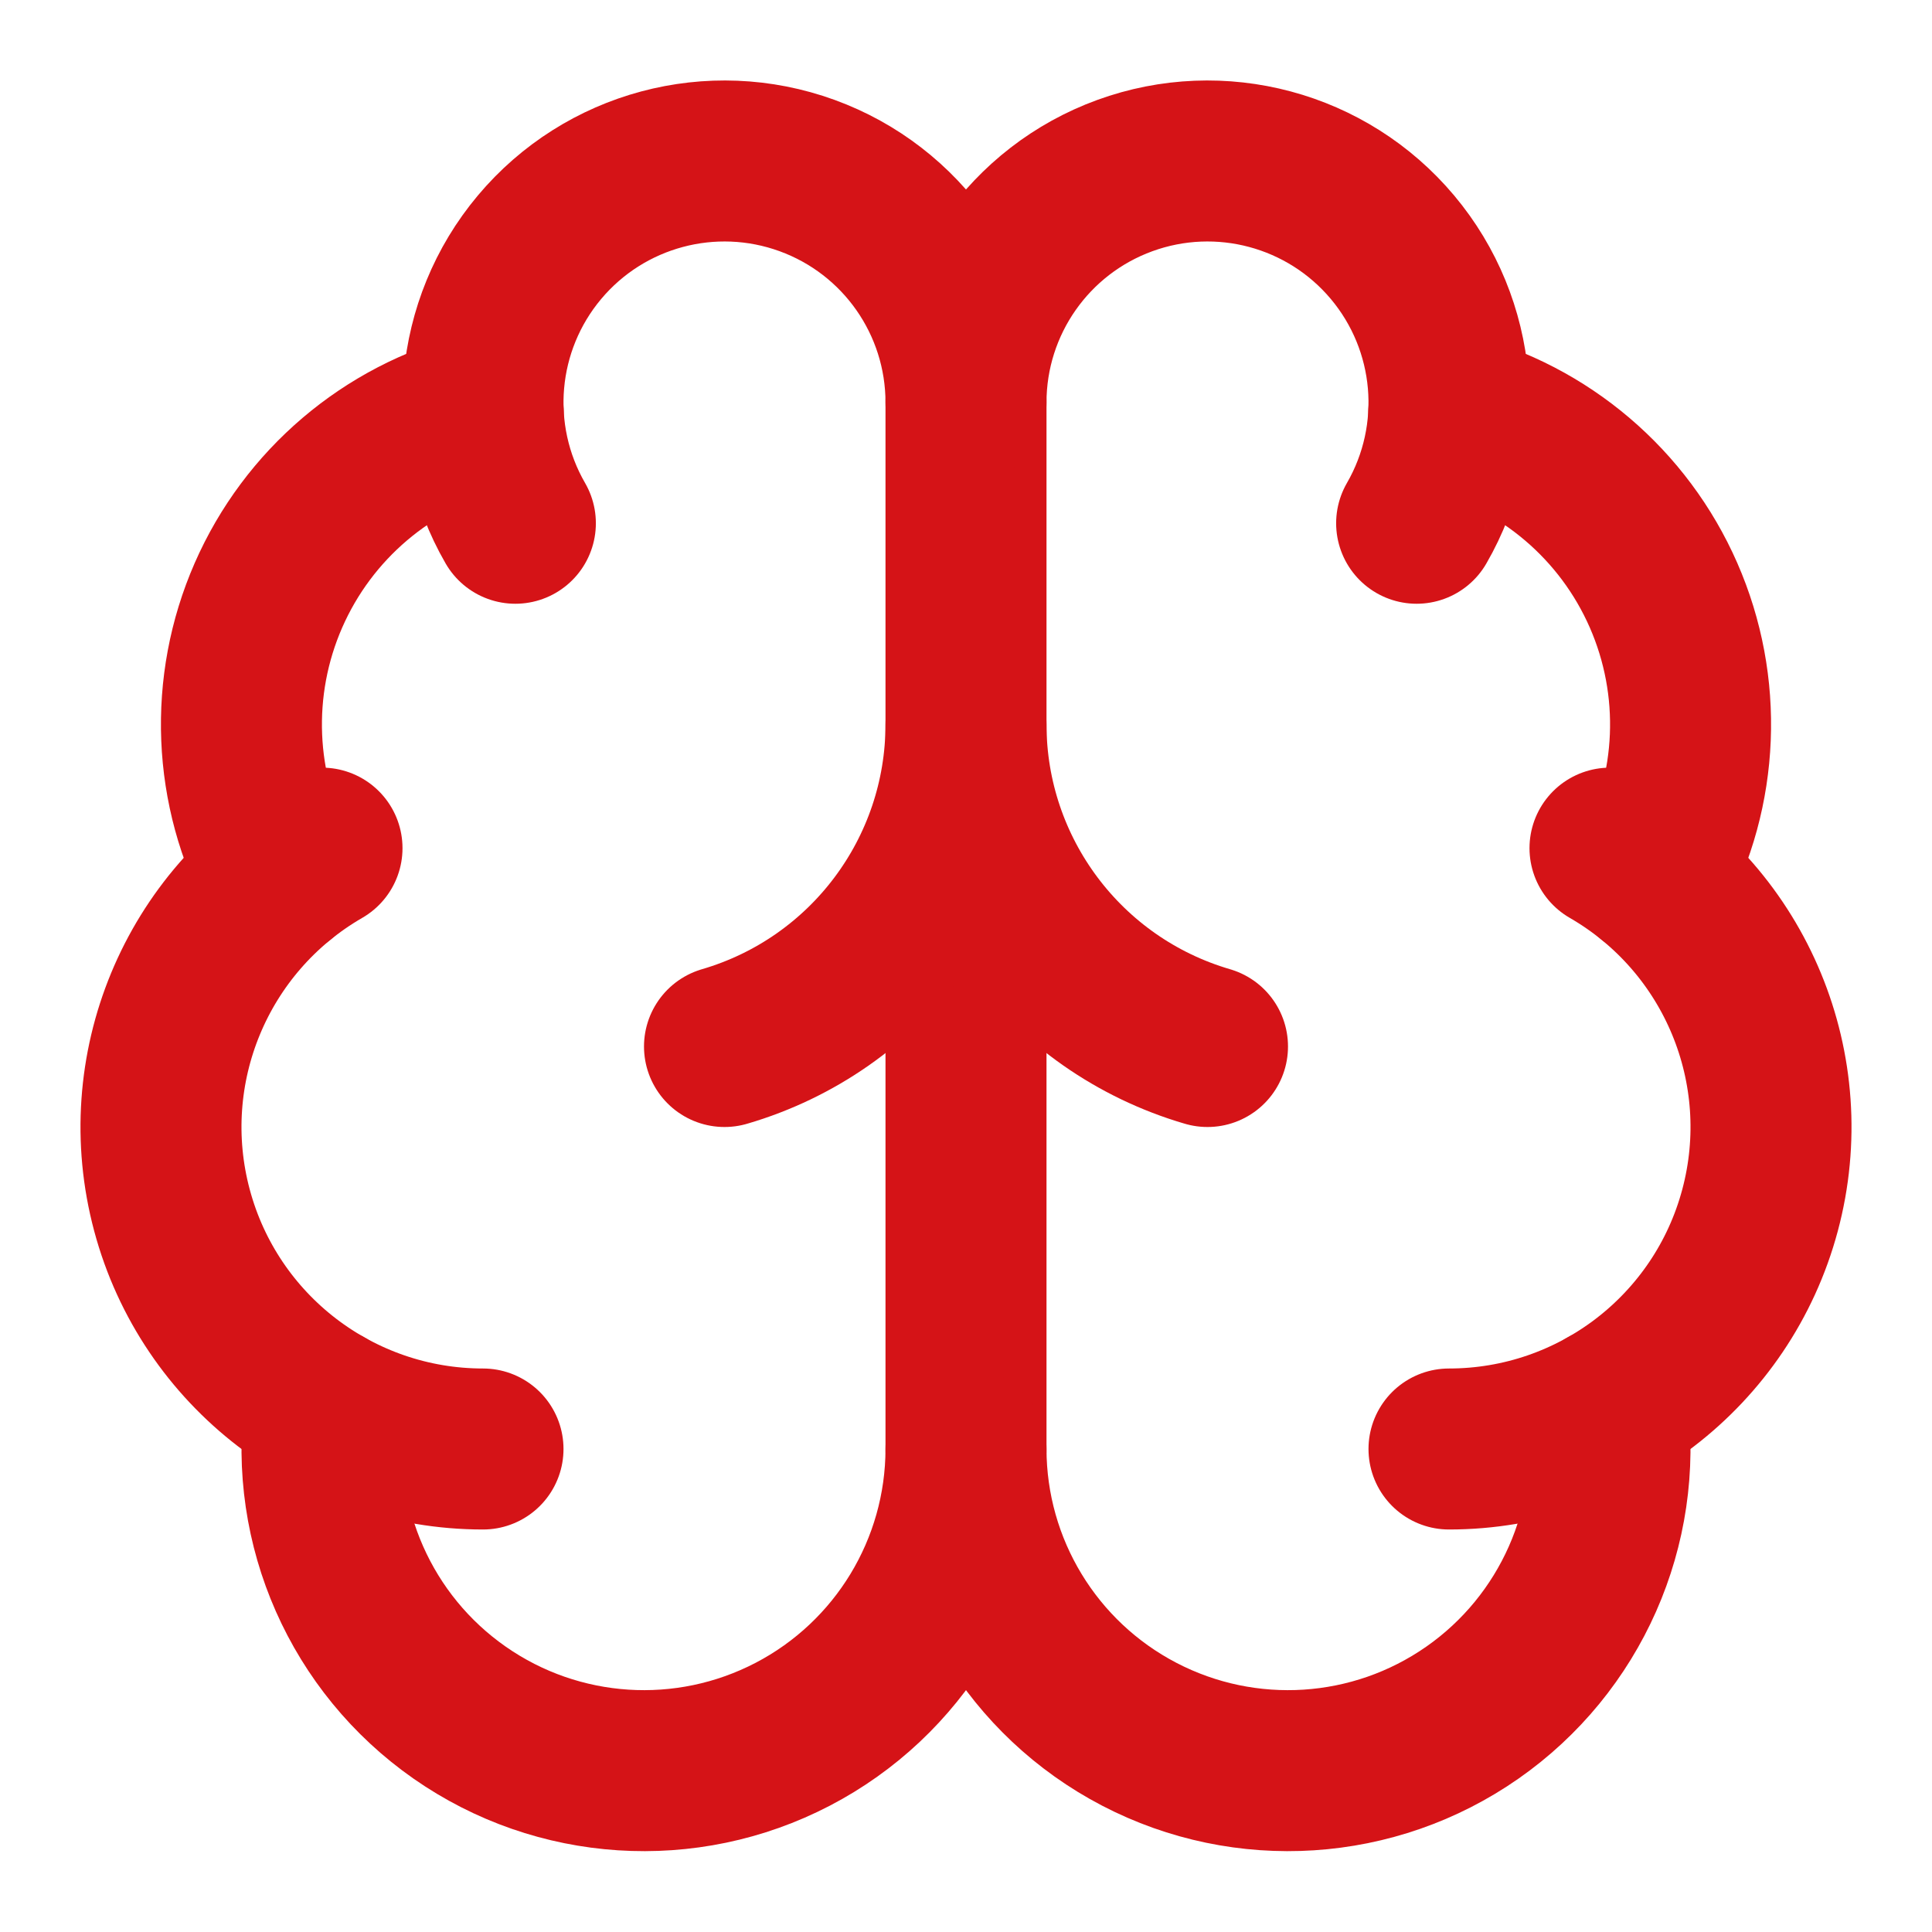
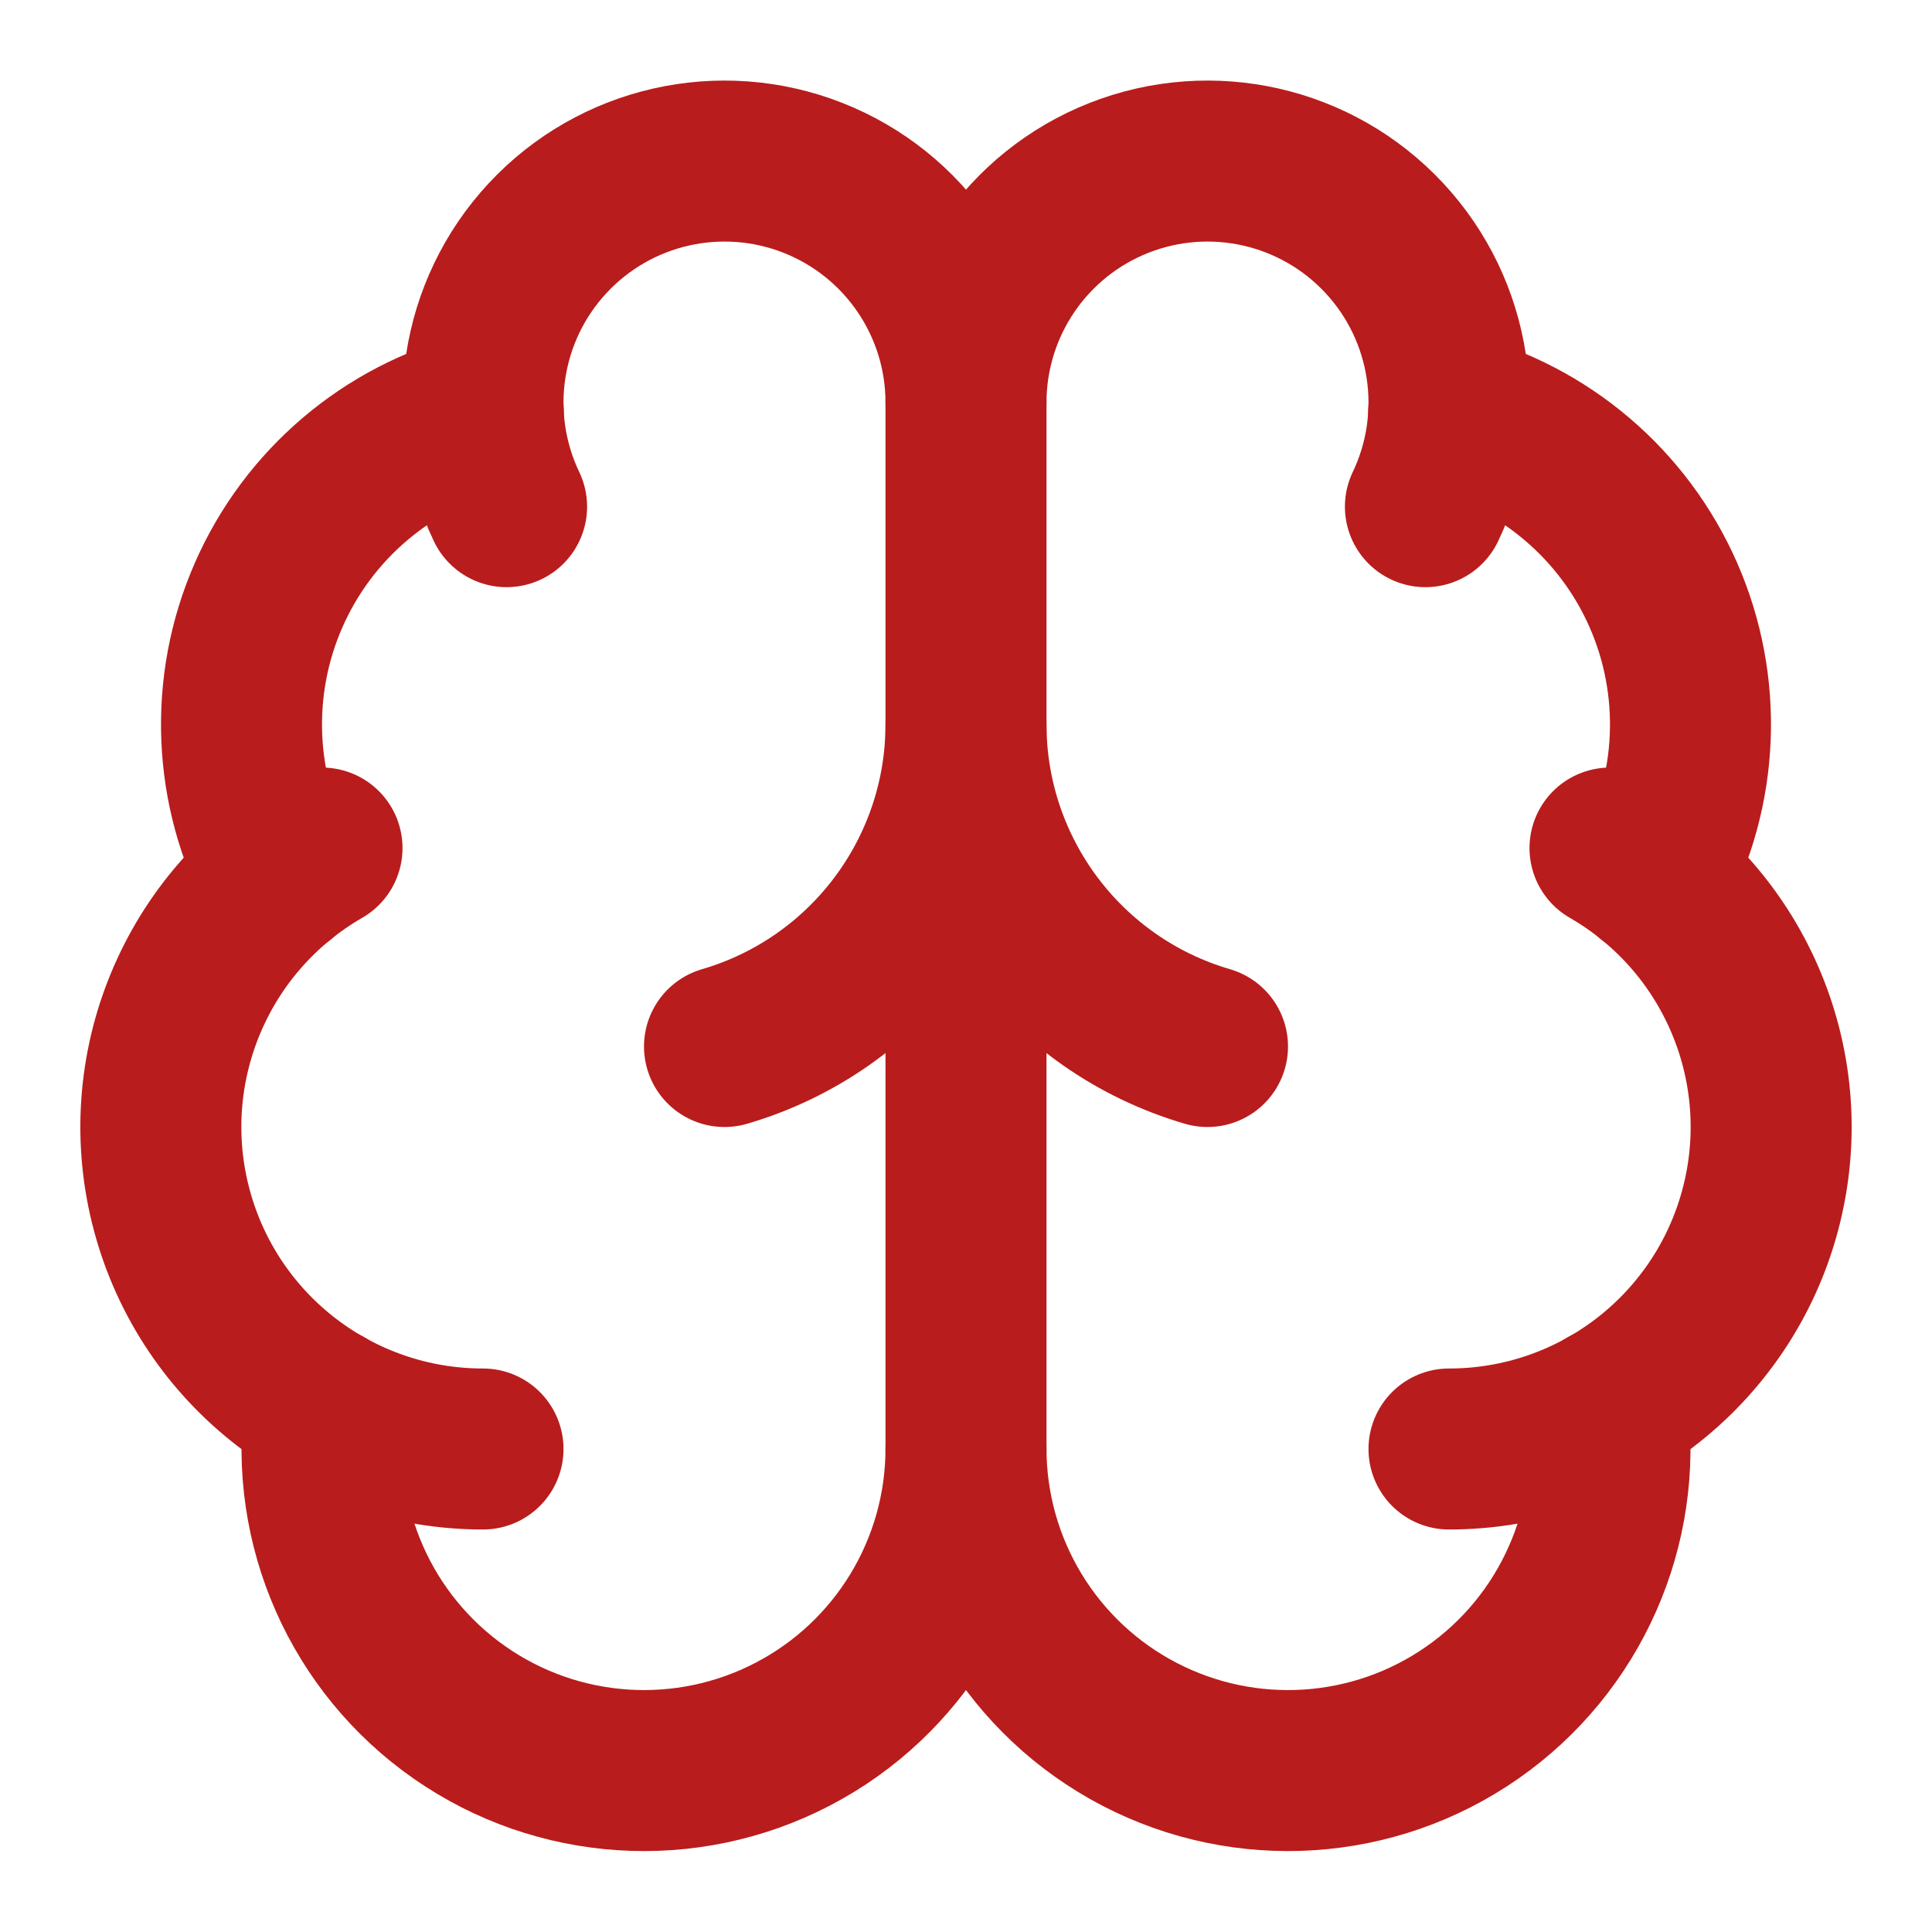
- <svg xmlns="http://www.w3.org/2000/svg" viewBox="0 0 24 24" fill="none" stroke="#D51317" stroke-width="2" stroke-linecap="round" stroke-linejoin="round">
+ <svg xmlns="http://www.w3.org/2000/svg" viewBox="0 0 24 24" fill="none" stroke="#b91c1c" stroke-width="2" stroke-linecap="round" stroke-linejoin="round">
+   <style>@media (prefers-color-scheme: dark) { :root { stroke: #f87171; } }</style>
  <path d="M12 18V5" />
-   <path d="M15 13a4.17 4.17 0 0 1-3-4 4.17 4.17 0 0 1-3 4" />
-   <path d="M17.598 6.5A3 3 0 1 0 12 5a3 3 0 1 0-5.598 1.5" />
-   <path d="M17.997 5.125a4 4 0 0 1 2.526 5.77" />
-   <path d="M18 18a4 4 0 0 0 2-7.464" />
-   <path d="M19.967 17.483A4 4 0 1 1 12 18a4 4 0 1 1-7.967-.517" />
-   <path d="M6 18a4 4 0 0 1-2-7.464" />
-   <path d="M6.003 5.125a4 4 0 0 0-2.526 5.77" />
+   <path d="M15 13a4.17 4.17 0 01-3-4 4.17 4.17 0 01-3 4" />
+   <path d="M17.707 6.294A3 3 0 1012 5a3 3 0 10-5.707 1.294" />
+   <path d="M17.996 5.125a4 4 0 012.526 5.77" />
+   <path d="M18 18a4 4 0 002-7.465" />
+   <path d="M19.967 17.482a4 4 0 11-7.967.517 4 4 0 11-7.967-.517" />
+   <path d="M6 18a4 4 0 01-2-7.465" />
+   <path d="M6.004 5.125a4 4 0 00-2.526 5.77" />
</svg>
